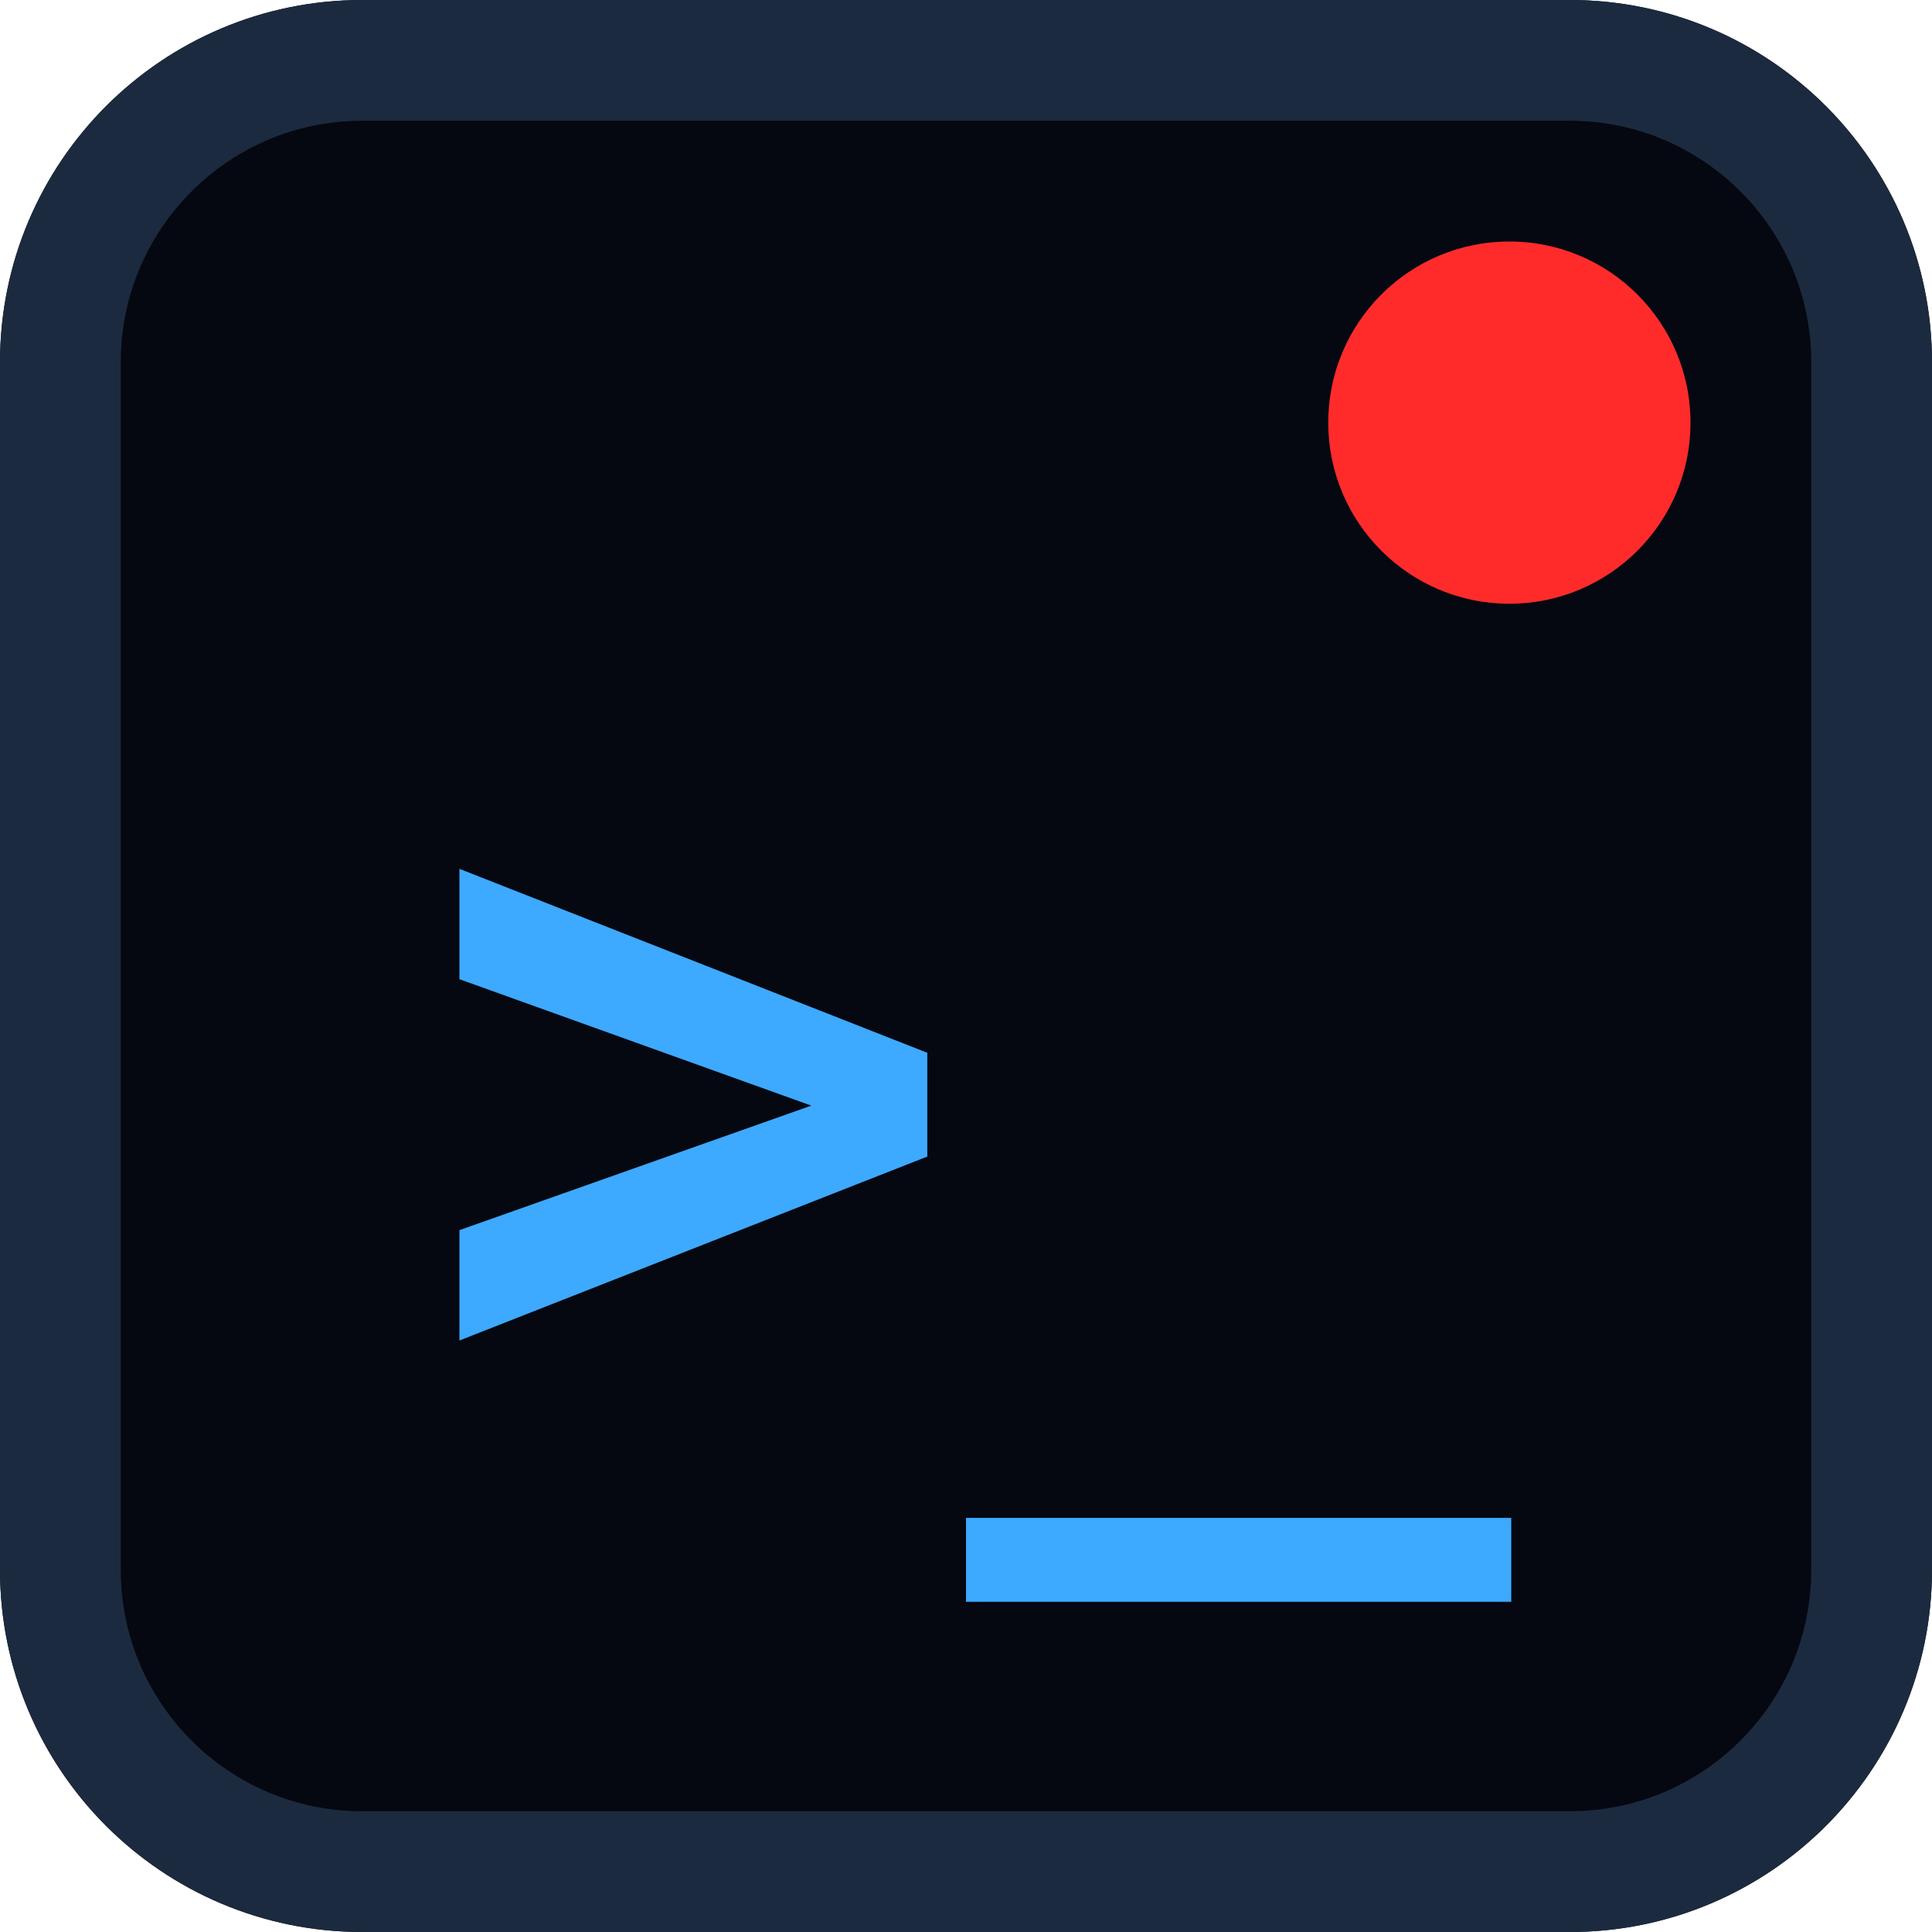
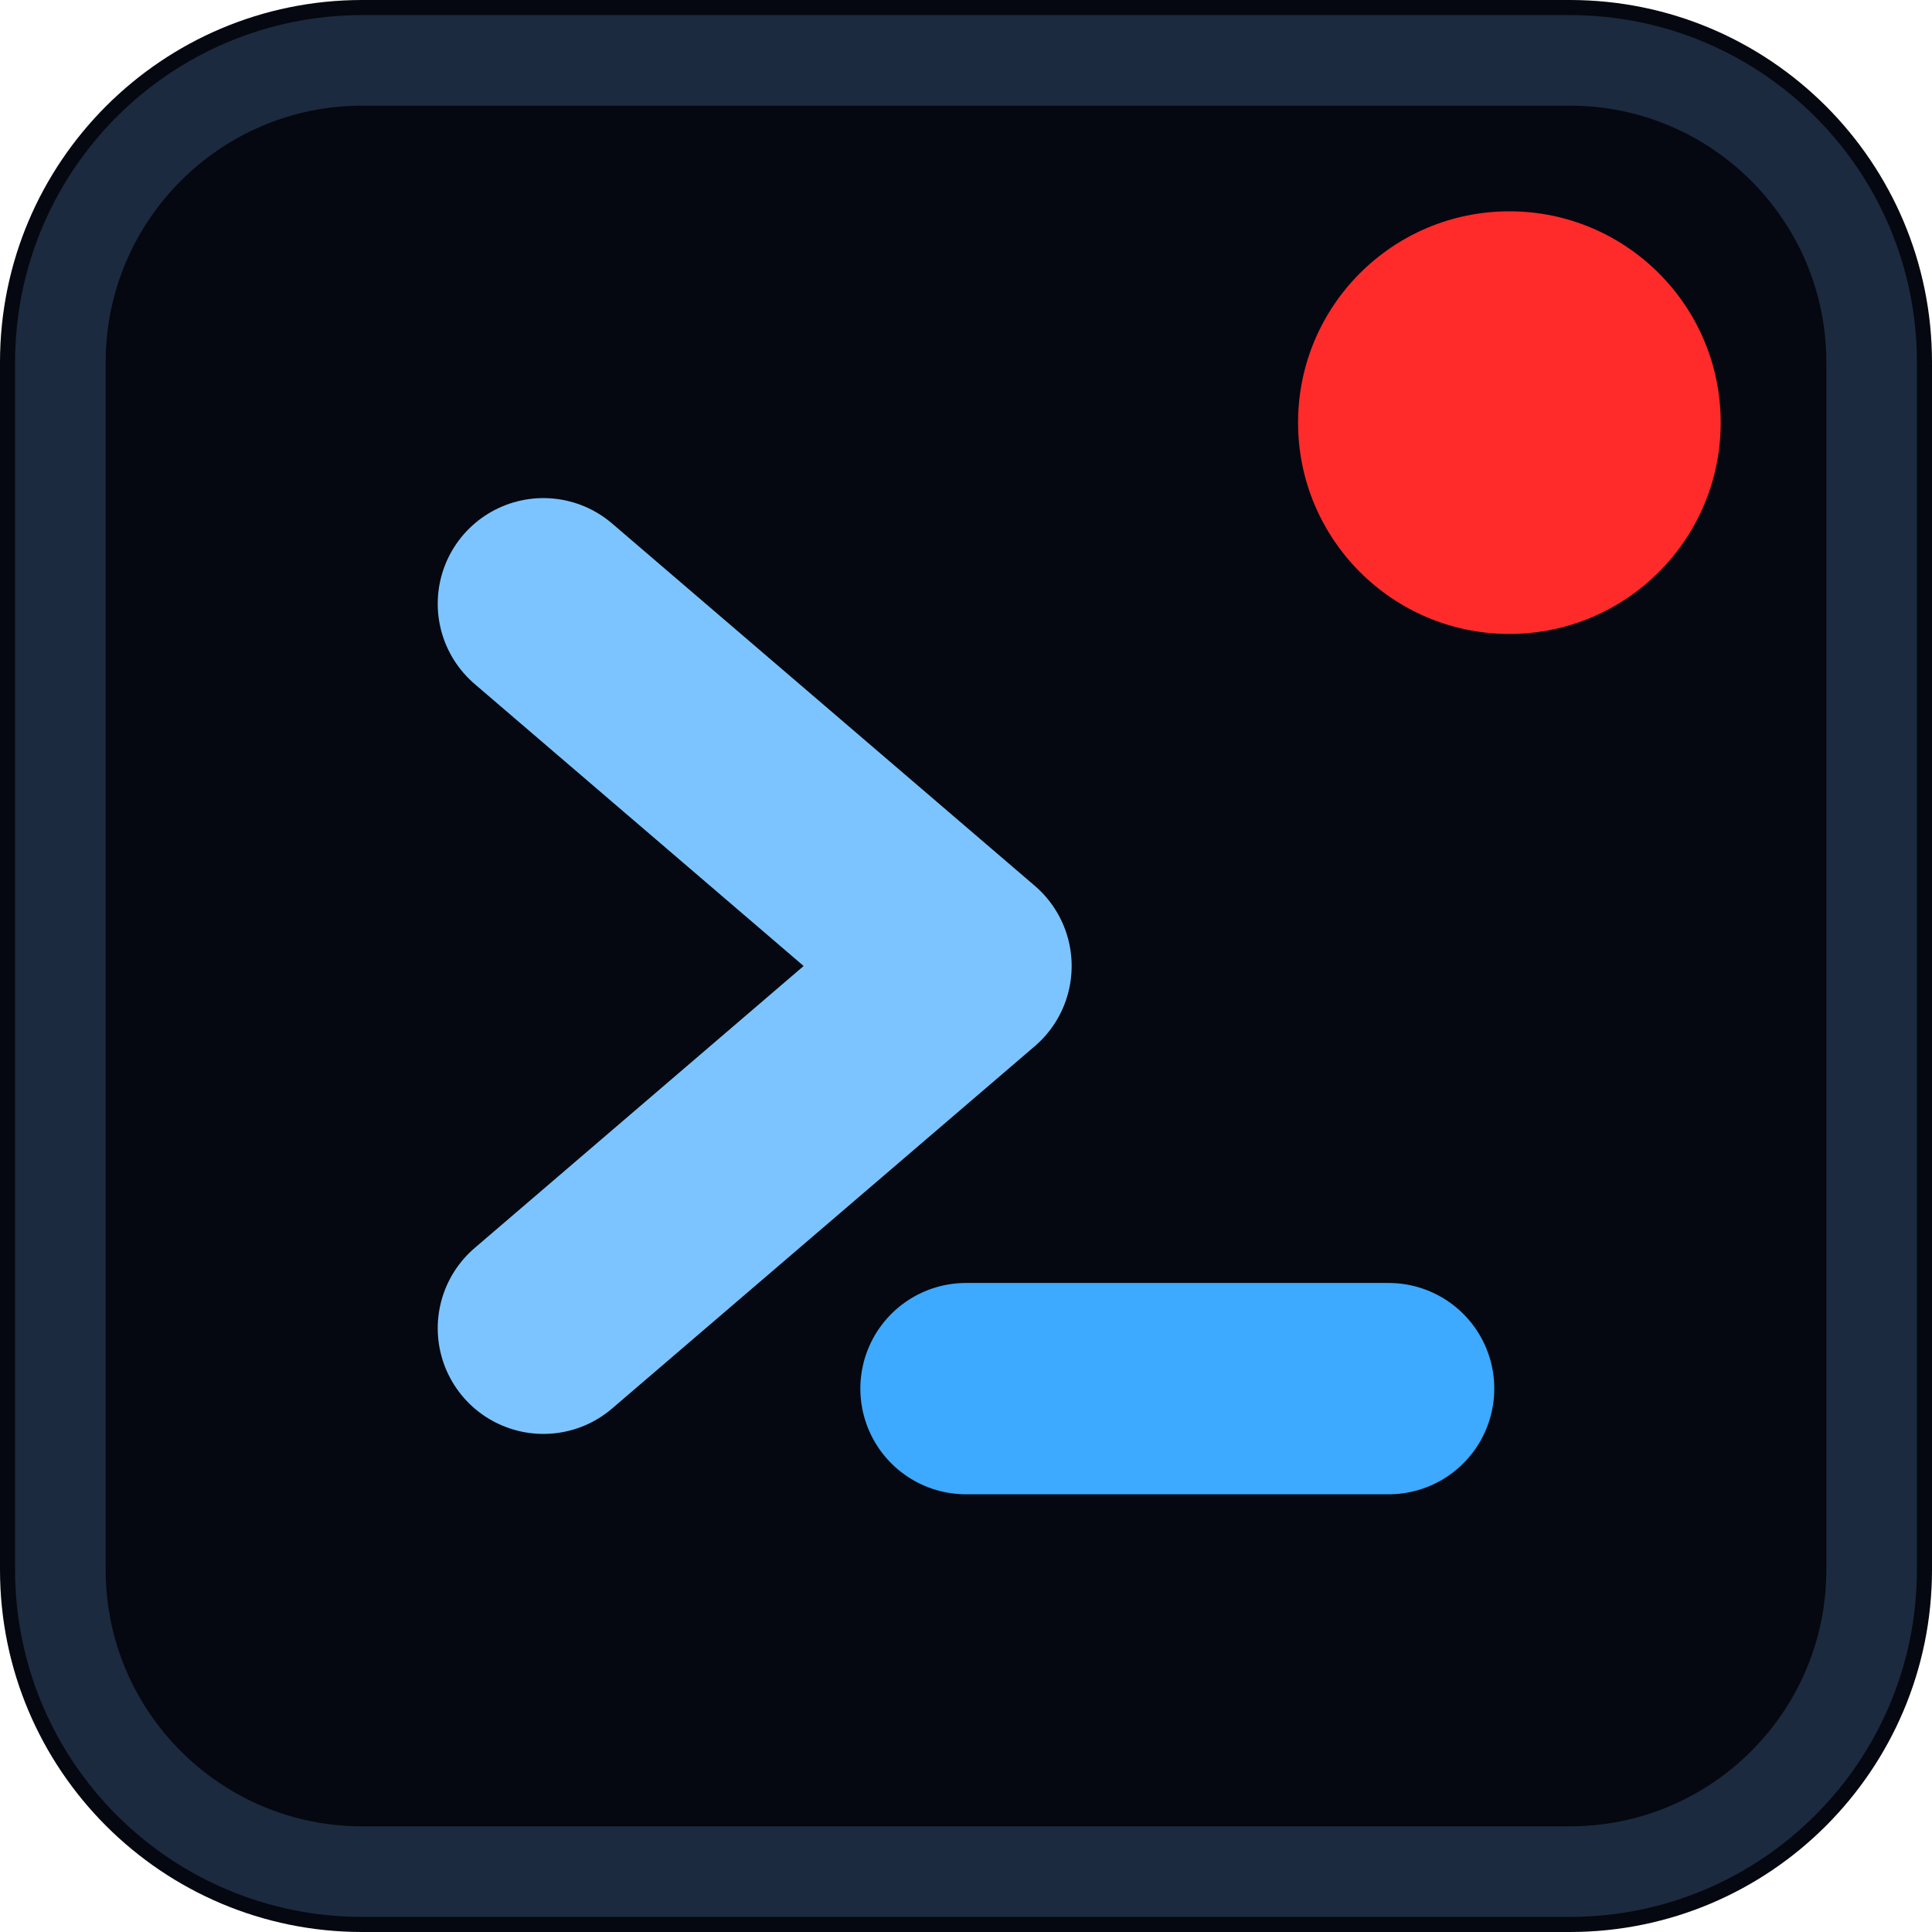
- <svg xmlns="http://www.w3.org/2000/svg" viewBox="0 0 32 32">
-   <rect width="32" height="32" rx="6" fill="#050810" />
-   <rect x="1" y="1" width="30" height="30" rx="5" fill="none" stroke="#1c2a3f" stroke-width="2" />
-   <text x="16" y="23" font-family="monospace" font-size="15" font-weight="700" fill="#3da9ff" text-anchor="middle">&gt;_</text>
-   <circle cx="25" cy="7" r="3" fill="#ff2b2b" />
+ <svg xmlns="http://www.w3.org/2000/svg" viewBox="0 0 64 64">
+   <rect width="64" height="64" rx="12" fill="#050810" />
+   <rect x="2" y="2" width="60" height="60" rx="10" fill="none" stroke="#1c2a3f" stroke-width="3" />
+   <path d="M18 20 L32 32 L18 44" fill="none" stroke="#7cc4ff" stroke-width="7" stroke-linecap="round" stroke-linejoin="round" />
+   <line x1="32" y1="46" x2="46" y2="46" stroke="#3da9ff" stroke-width="7" stroke-linecap="round" />
+   <circle cx="50" cy="14" r="7" fill="#ff2b2b" />
</svg>
